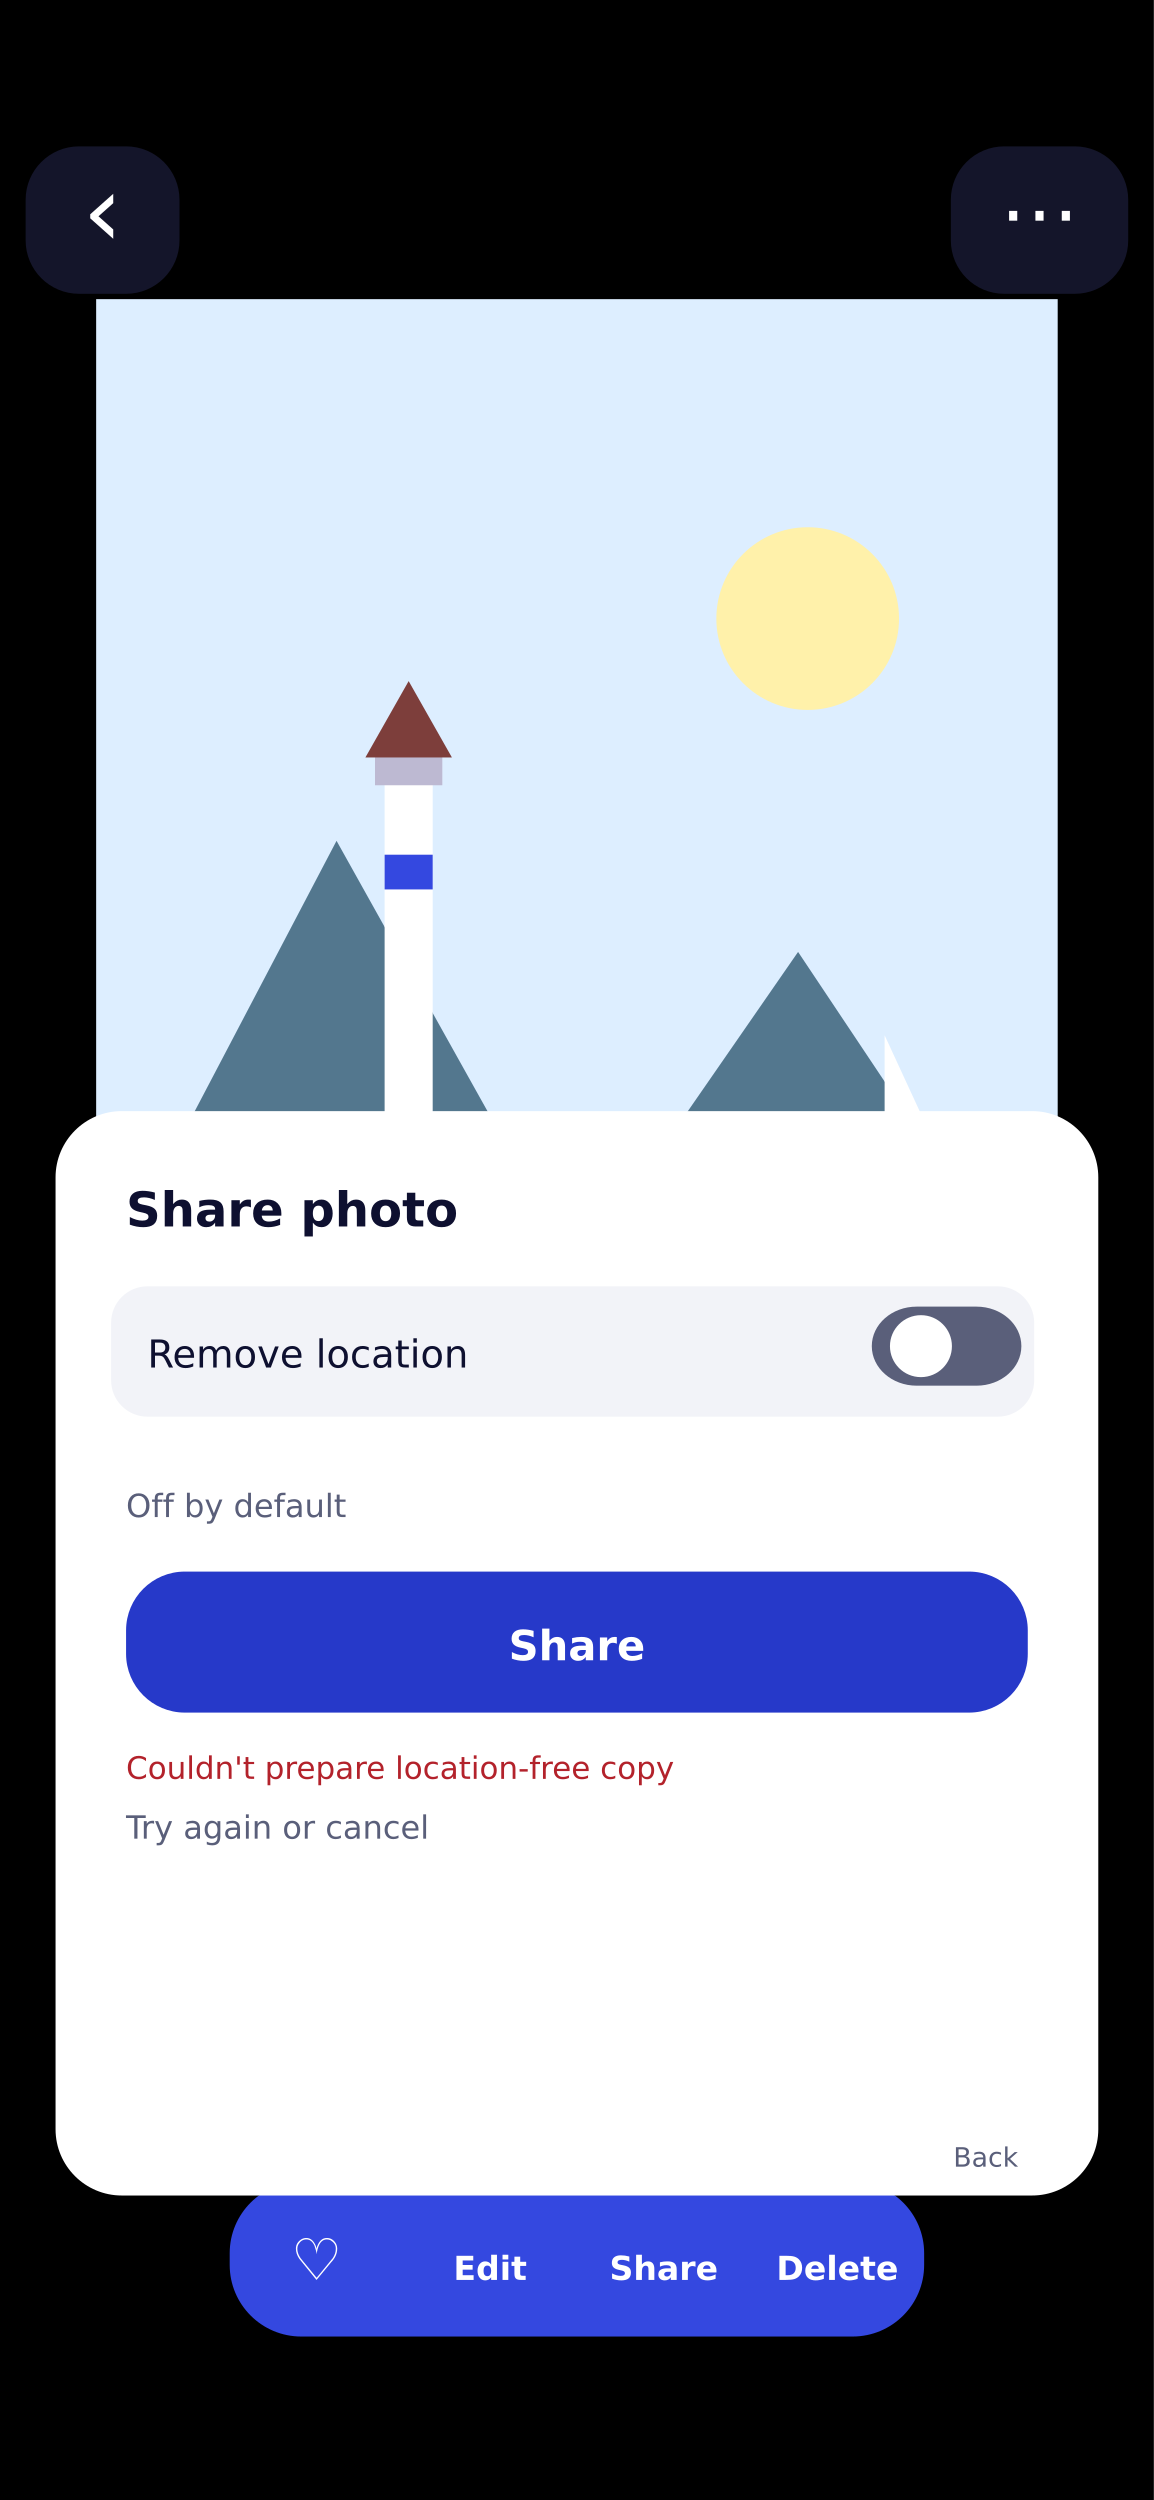
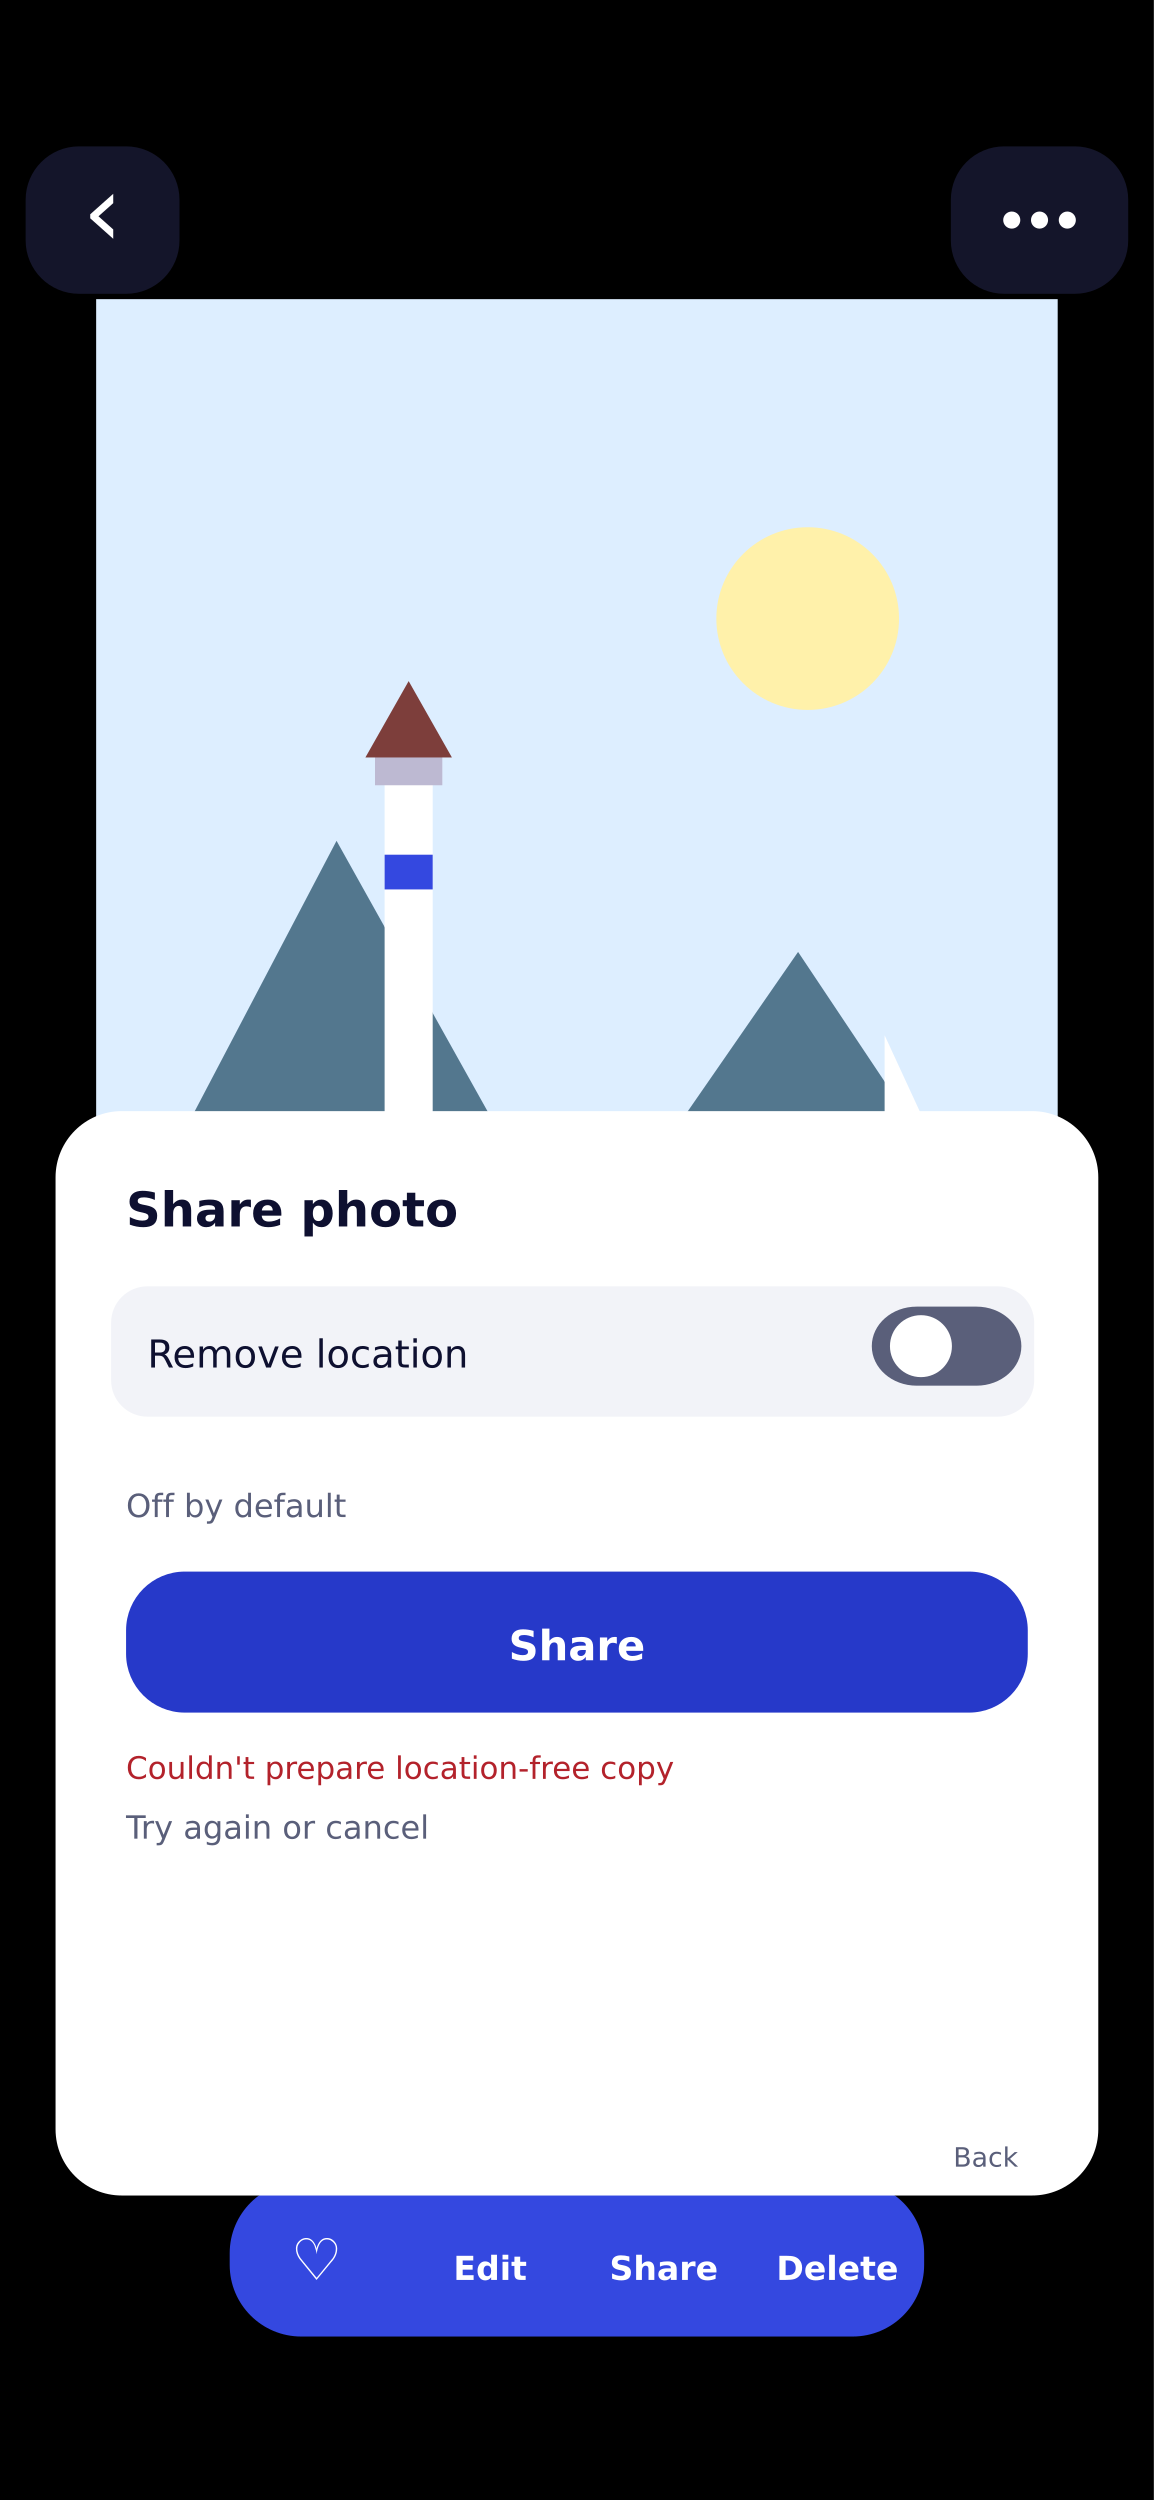
<svg xmlns="http://www.w3.org/2000/svg" width="1080" height="2340" viewBox="0 0 1080 2340">
  <rect x="0.0" y="0.0" width="1080.0" height="2340.0" rx="0" fill="#000000" />
  <rect x="90.0" y="280.0" width="900.0" height="1300.0" rx="0" fill="#DDEEFF" />
  <circle cx="756.0" cy="579.0" r="85.5" fill="#FFF1AA" />
  <path d="M90 1216 L315 787 L540 1190 L747 891 L990 1255 Z" fill="#53778E" />
  <path d="M90 1268 Q495 1060 990 1307 L990 1580 L90 1580 Z" fill="#759BBB" />
  <path d="M90 1424 L342 1242 L666 1437 L990 1294 L990 1580 L90 1580 Z" fill="#244F61" />
  <rect x="360.0" y="709.0" width="45.0" height="390.0" rx="0" fill="#FFFFFF" />
  <rect x="351.0" y="696.0" width="63.0" height="39.0" rx="0" fill="#BDB9D2" />
  <rect x="360.0" y="800.0" width="45.0" height="32.5" rx="0" fill="#3448E0" />
  <path d="M342 709 L382.5 637.5 L423 709 Z" fill="#7D3E3B" />
  <path d="M828 1164 L828 969 L918 1164 Z" fill="#FFFFFF" />
  <path d="M774 1177 L945 1177 L900 1242 L819 1242 Z" fill="#3448E0" />
  <rect x="24.0" y="137.0" width="144.0" height="138.0" rx="50" fill="#14152A" />
  <text x="96.0" y="230.0" font-family="Funnel Sans,DejaVu Sans,sans-serif" font-size="94" font-weight="500" text-anchor="middle" fill="#FFFFFF">‹</text>
  <rect x="890.0" y="137.0" width="166.0" height="138.0" rx="50" fill="#14152A" />
-   <text x="973.0" y="225.0" font-family="Funnel Sans,DejaVu Sans,sans-serif" font-size="74" font-weight="500" text-anchor="middle" fill="#FFFFFF">⋯</text>
+   <circle cx="947" cy="206" r="8" fill="#FFFFFF" />
+   <circle cx="973" cy="206" r="8" fill="#FFFFFF" />
+   <circle cx="999" cy="206" r="8" fill="#FFFFFF" />
  <rect x="207.0" y="1860.0" width="106.0" height="140.0" rx="20" fill="#000000" />
  <rect x="212.0" y="1865.0" width="96.0" height="130.0" rx="17" fill="#DDEEFF" />
  <rect x="347.0" y="1860.0" width="106.0" height="140.0" rx="20" fill="#000000" />
  <rect x="352.0" y="1865.0" width="96.0" height="130.0" rx="17" fill="#25325F" />
  <rect x="487.0" y="1860.0" width="106.0" height="140.0" rx="20" fill="#000000" />
  <rect x="492.0" y="1865.0" width="96.0" height="130.0" rx="17" fill="#DDEEFF" />
  <rect x="484.0" y="1857.0" width="112.0" height="146.0" rx="20" fill="none" stroke="#000000" stroke-width="13" />
  <rect x="484.0" y="1857.0" width="112.0" height="146.0" rx="20" fill="none" stroke="#FFFFFF" stroke-width="5.6" />
  <circle cx="540.0" cy="1836.0" r="15" fill="#8C9BFF" stroke="#000000" stroke-width="6" />
  <rect x="627.0" y="1860.0" width="106.0" height="140.0" rx="20" fill="#000000" />
  <rect x="632.0" y="1865.0" width="96.0" height="130.0" rx="17" fill="#25325F" />
  <rect x="767.0" y="1860.0" width="106.0" height="140.0" rx="20" fill="#000000" />
  <rect x="772.0" y="1865.0" width="96.0" height="130.0" rx="17" fill="#DDEEFF" />
  <rect x="215.0" y="2042.0" width="650.0" height="145.0" rx="67" fill="#3448E0" />
  <text x="296.3" y="2134.0" font-family="Funnel Sans,DejaVu Sans,sans-serif" font-size="54" font-weight="600" text-anchor="middle" fill="#FFFFFF">♡</text>
  <text x="458.8" y="2134.0" font-family="Funnel Sans,DejaVu Sans,sans-serif" font-size="31" font-weight="600" text-anchor="middle" fill="#FFFFFF">Edit</text>
  <text x="621.3" y="2134.0" font-family="Funnel Sans,DejaVu Sans,sans-serif" font-size="31" font-weight="600" text-anchor="middle" fill="#FFFFFF">Share</text>
  <text x="783.8" y="2134.0" font-family="Funnel Sans,DejaVu Sans,sans-serif" font-size="31" font-weight="600" text-anchor="middle" fill="#FFFFFF">Delete</text>
  <rect x="52.0" y="1040.0" width="976.0" height="1015.0" rx="62" fill="#FFFFFF" />
  <text x="118.0" y="1148.0" font-family="Funnel Sans,DejaVu Sans,sans-serif" font-size="45" font-weight="650" text-anchor="start" fill="#0E1030">Share photo</text>
  <rect x="104.0" y="1204.0" width="864.0" height="122.0" rx="34" fill="#F2F3F8" />
  <text x="138.0" y="1280.0" font-family="Funnel Sans,DejaVu Sans,sans-serif" font-size="36" font-weight="500" text-anchor="start" fill="#0E1030">Remove location</text>
  <rect x="816.0" y="1223.0" width="140.0" height="74.0" rx="42" fill="#5A5F7A" />
  <circle cx="862.0" cy="1260.0" r="29" fill="#FFFFFF" />
  <text x="118.0" y="1420.0" font-family="Funnel Sans,DejaVu Sans,sans-serif" font-size="30" font-weight="500" text-anchor="start" fill="#5A5F7A">Off by default</text>
  <rect x="118.0" y="1471.0" width="844.0" height="132.0" rx="55" fill="#2639C9" />
  <text x="540.0" y="1554.0" font-family="Funnel Sans,DejaVu Sans,sans-serif" font-size="39" font-weight="600" text-anchor="middle" fill="#FFFFFF">Share</text>
  <text x="118.0" y="1665.0" font-family="Funnel Sans,DejaVu Sans,sans-serif" font-size="29" font-weight="500" text-anchor="start" fill="#B3222B">Couldn't prepare location-free copy</text>
  <text x="118.0" y="1721.0" font-family="Funnel Sans,DejaVu Sans,sans-serif" font-size="30" font-weight="500" text-anchor="start" fill="#5A5F7A">Try again or cancel</text>
  <text x="953.0" y="2028.0" font-family="Funnel Sans,DejaVu Sans,sans-serif" font-size="25" font-weight="400" text-anchor="end" fill="#5A5F7A">Back</text>
</svg>
